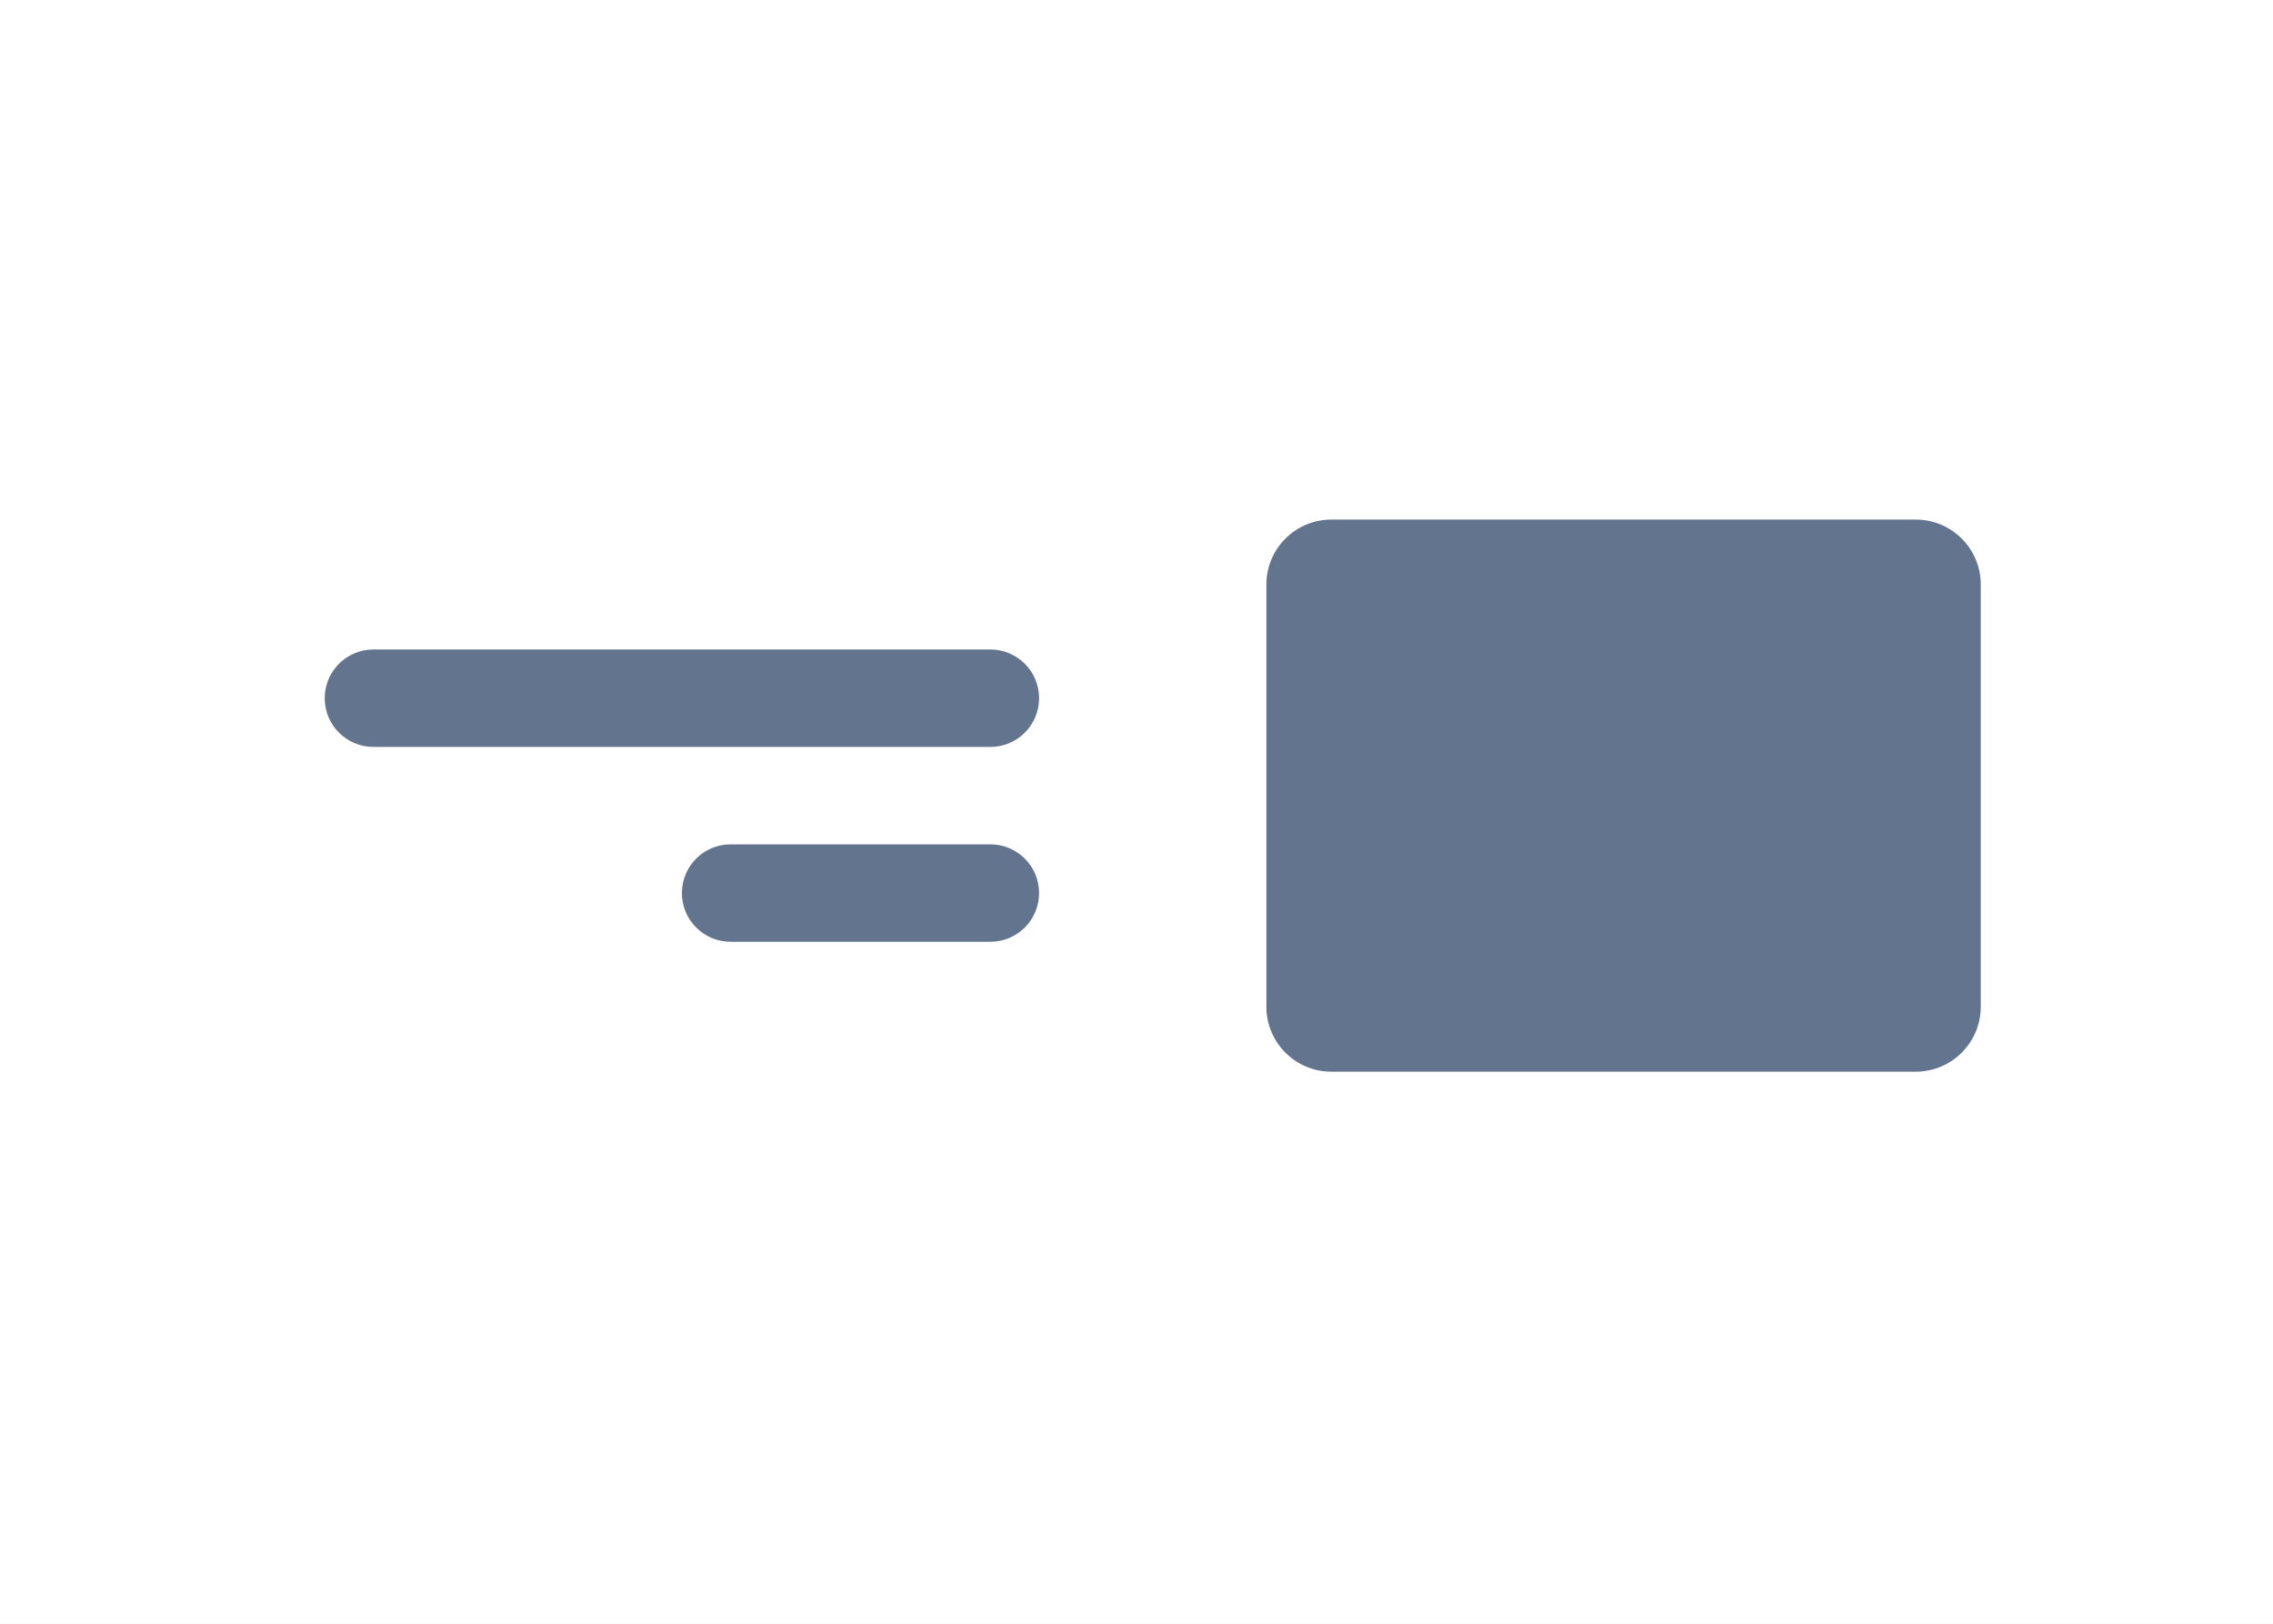
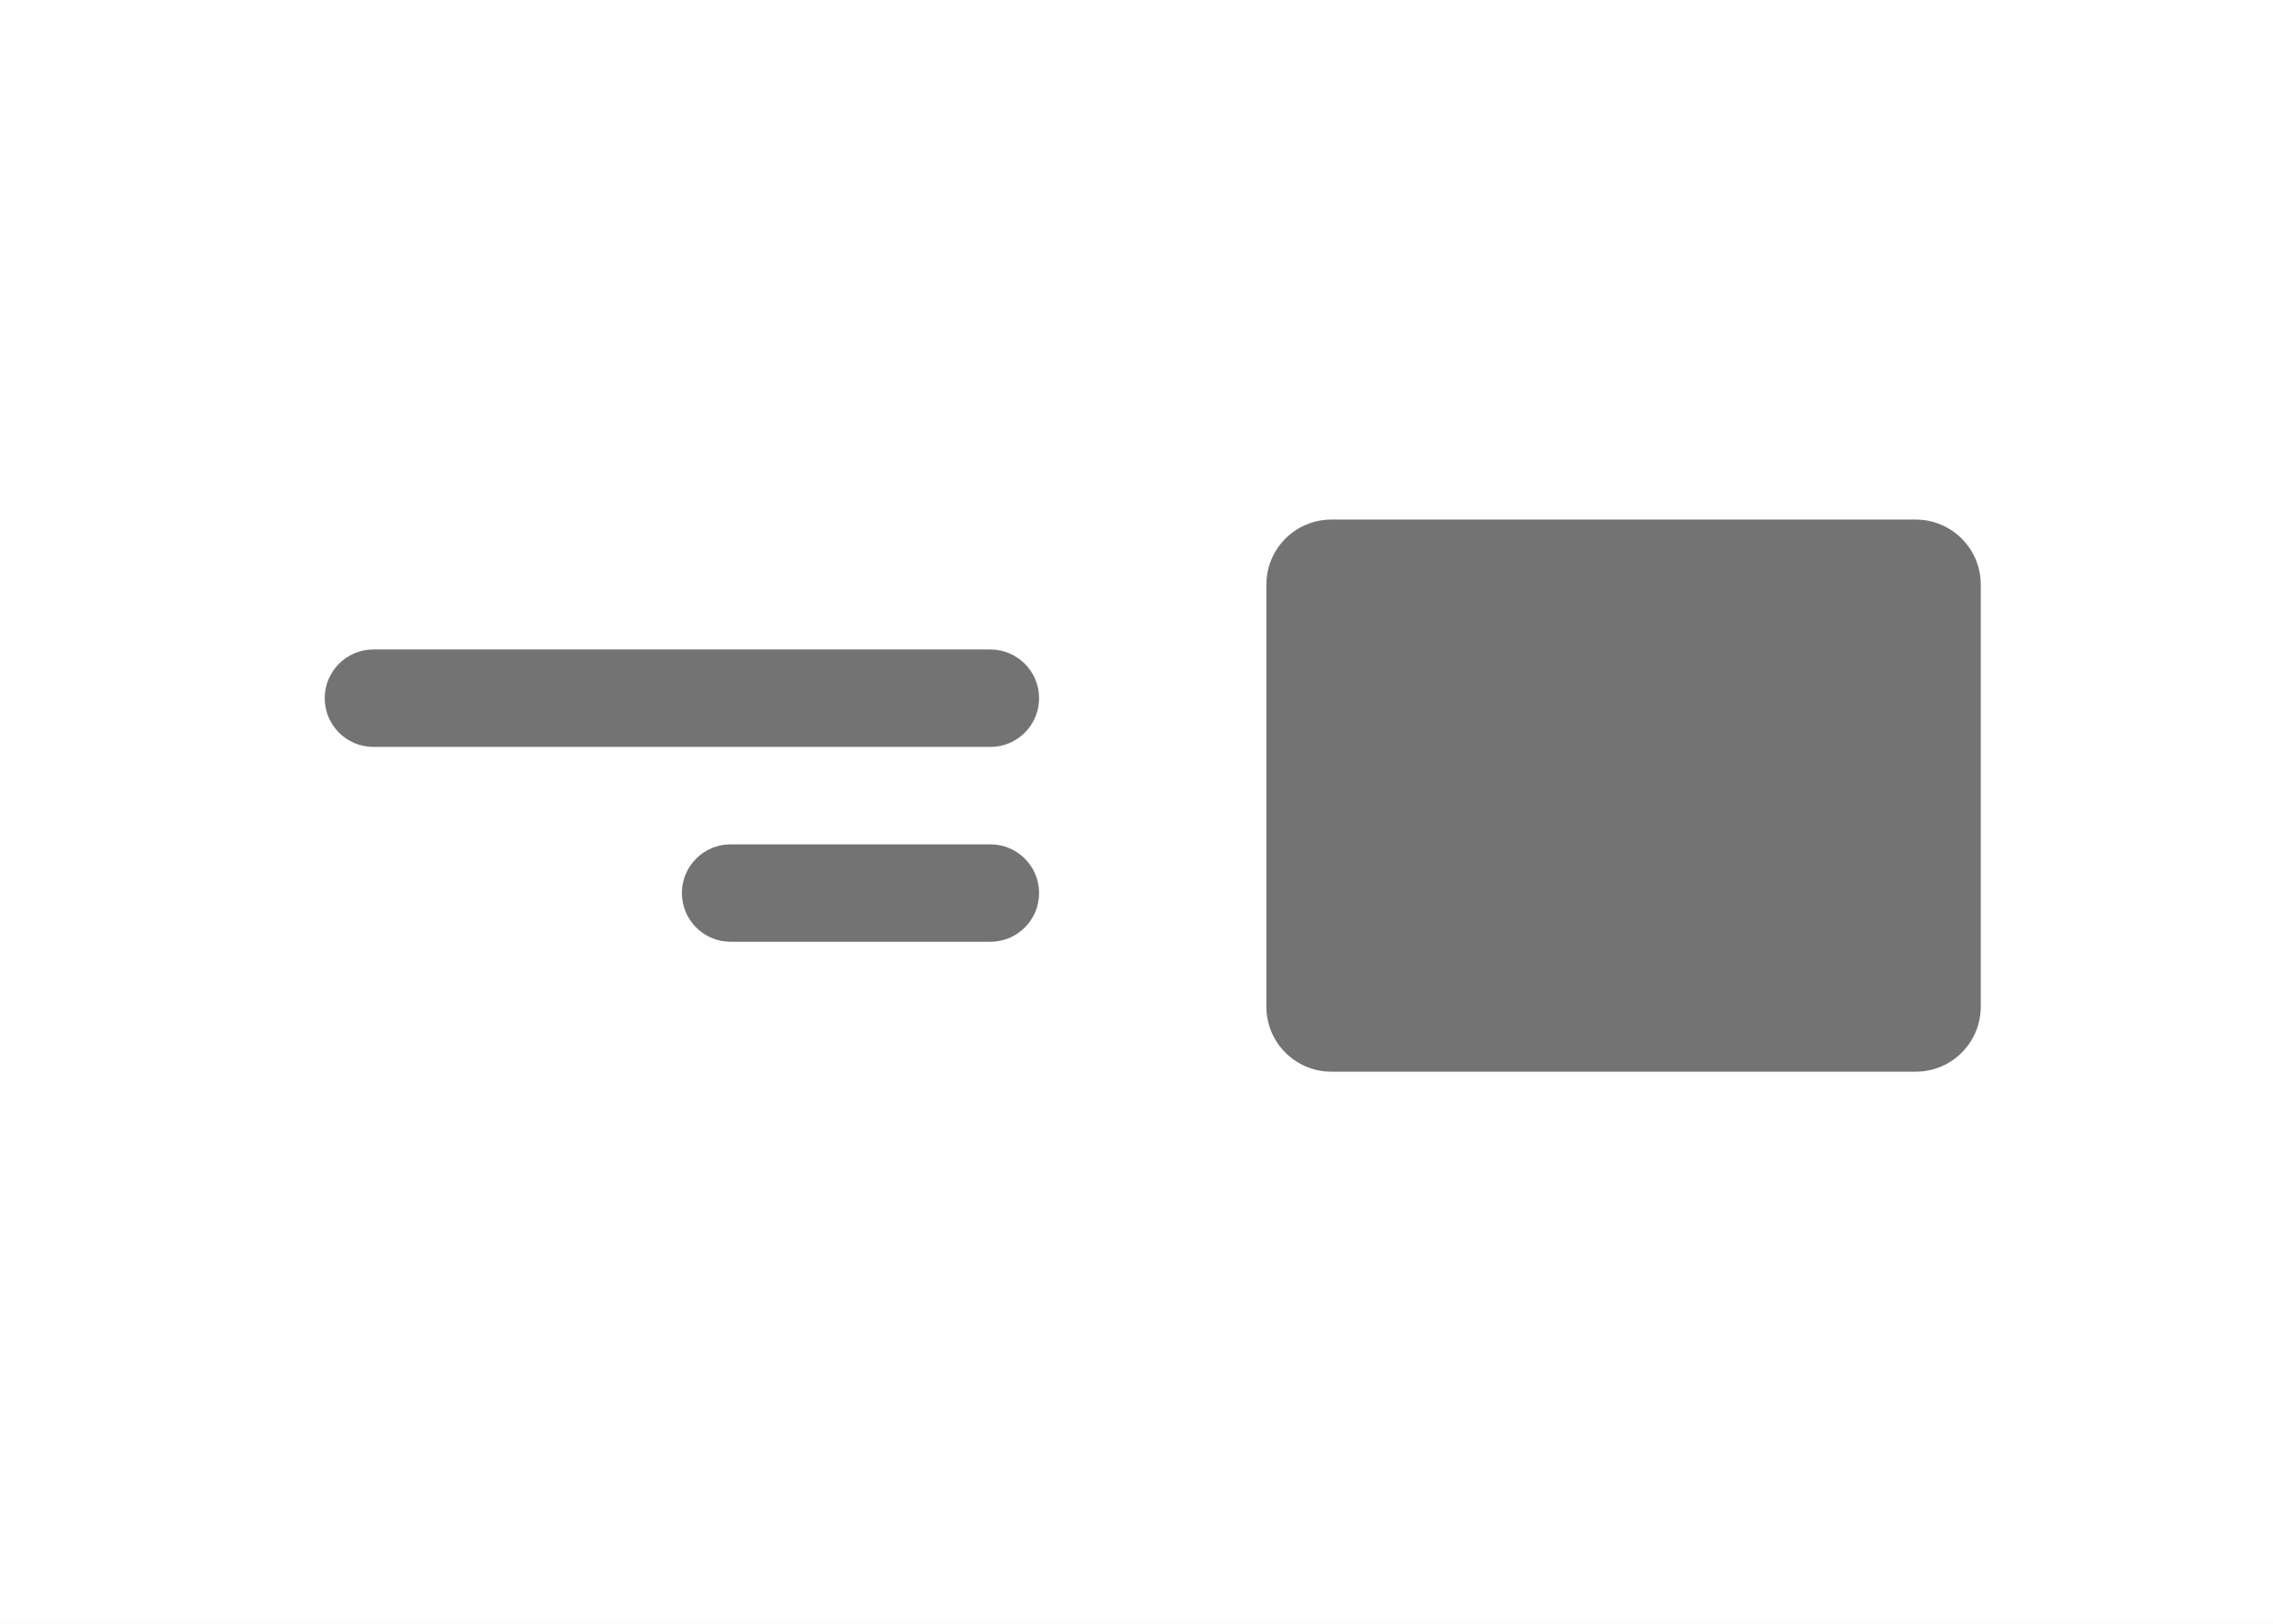
<svg xmlns="http://www.w3.org/2000/svg" width="70" height="50" viewBox="0 0 70 50" fill="none">
  <rect width="70" height="50" fill="white" />
-   <rect width="22" height="17" rx="2" transform="matrix(-1 0 0 1 61 16)" fill="#62748E" />
-   <rect width="22" height="3" rx="1.5" transform="matrix(-1 0 0 1 32 20)" fill="#62748E" />
-   <rect width="11" height="3" rx="1.5" transform="matrix(-1 0 0 1 32 26)" fill="#62748E" />
+   <rect width="22" height="17" rx="2" transform="matrix(-1 0 0 1 61 16)" fill="#737373" />
+   <rect width="22" height="3" rx="1.5" transform="matrix(-1 0 0 1 32 20)" fill="#737373" />
+   <rect width="11" height="3" rx="1.5" transform="matrix(-1 0 0 1 32 26)" fill="#737373" />
</svg>
